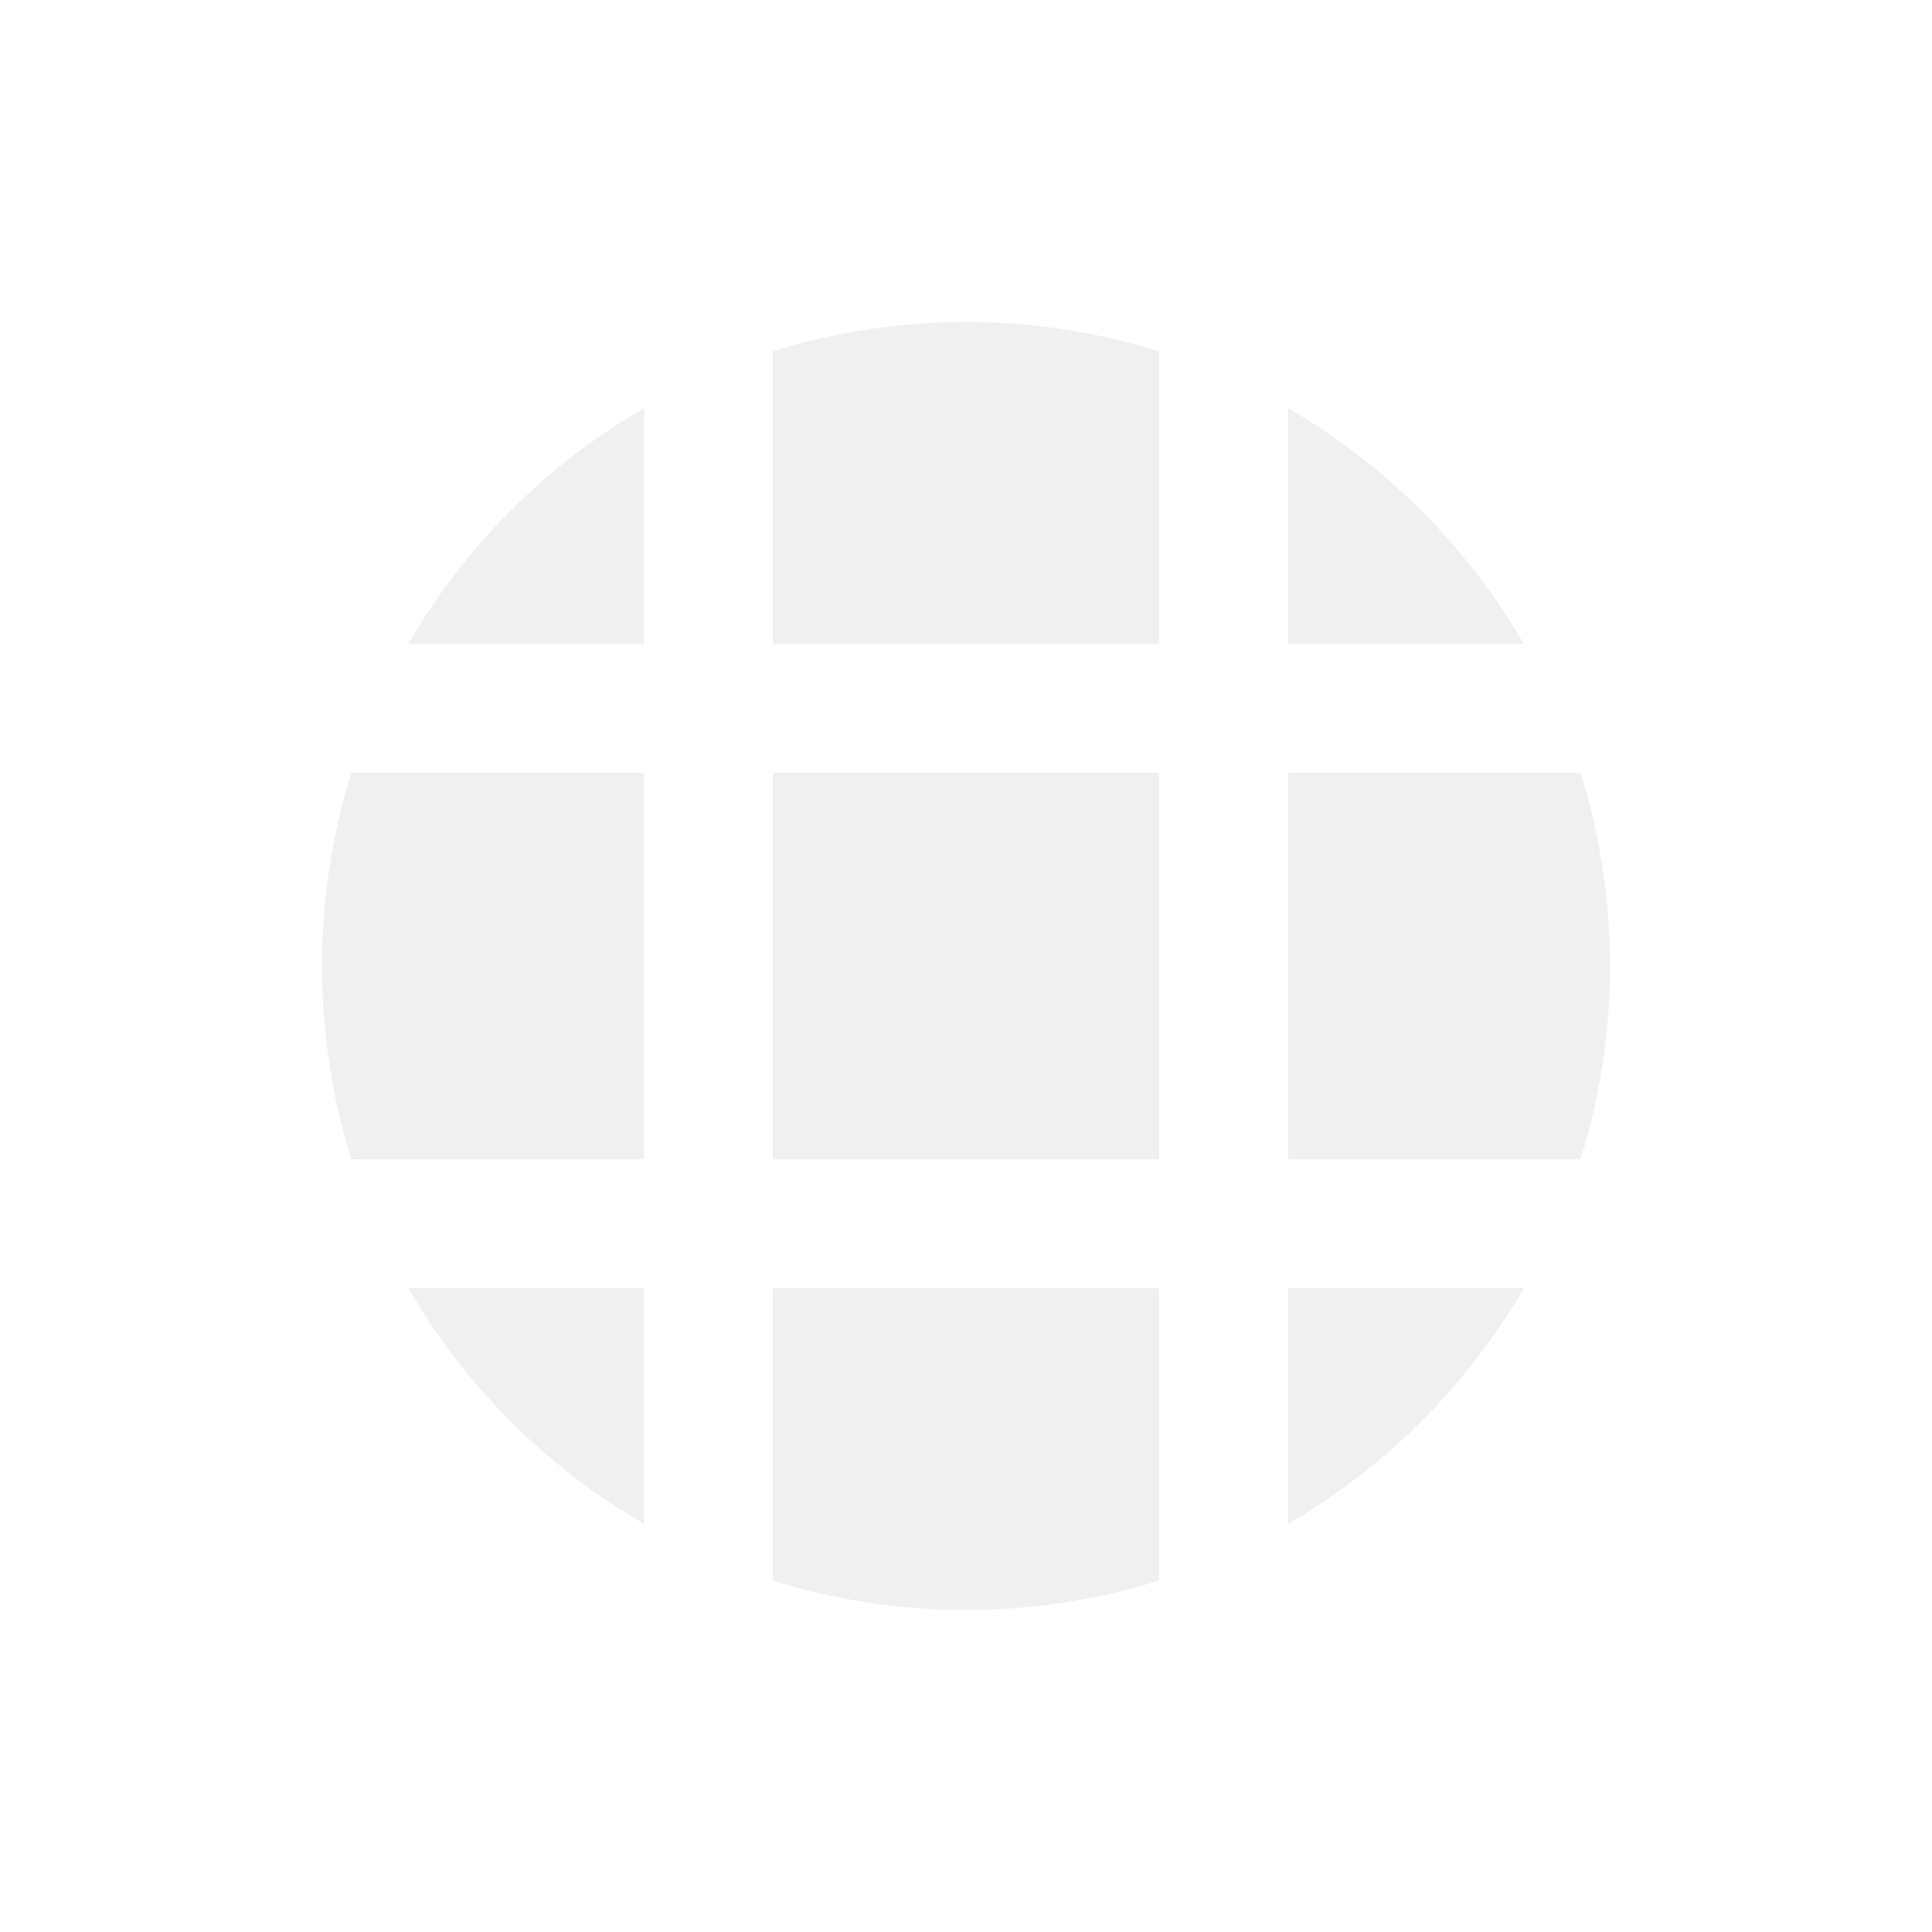
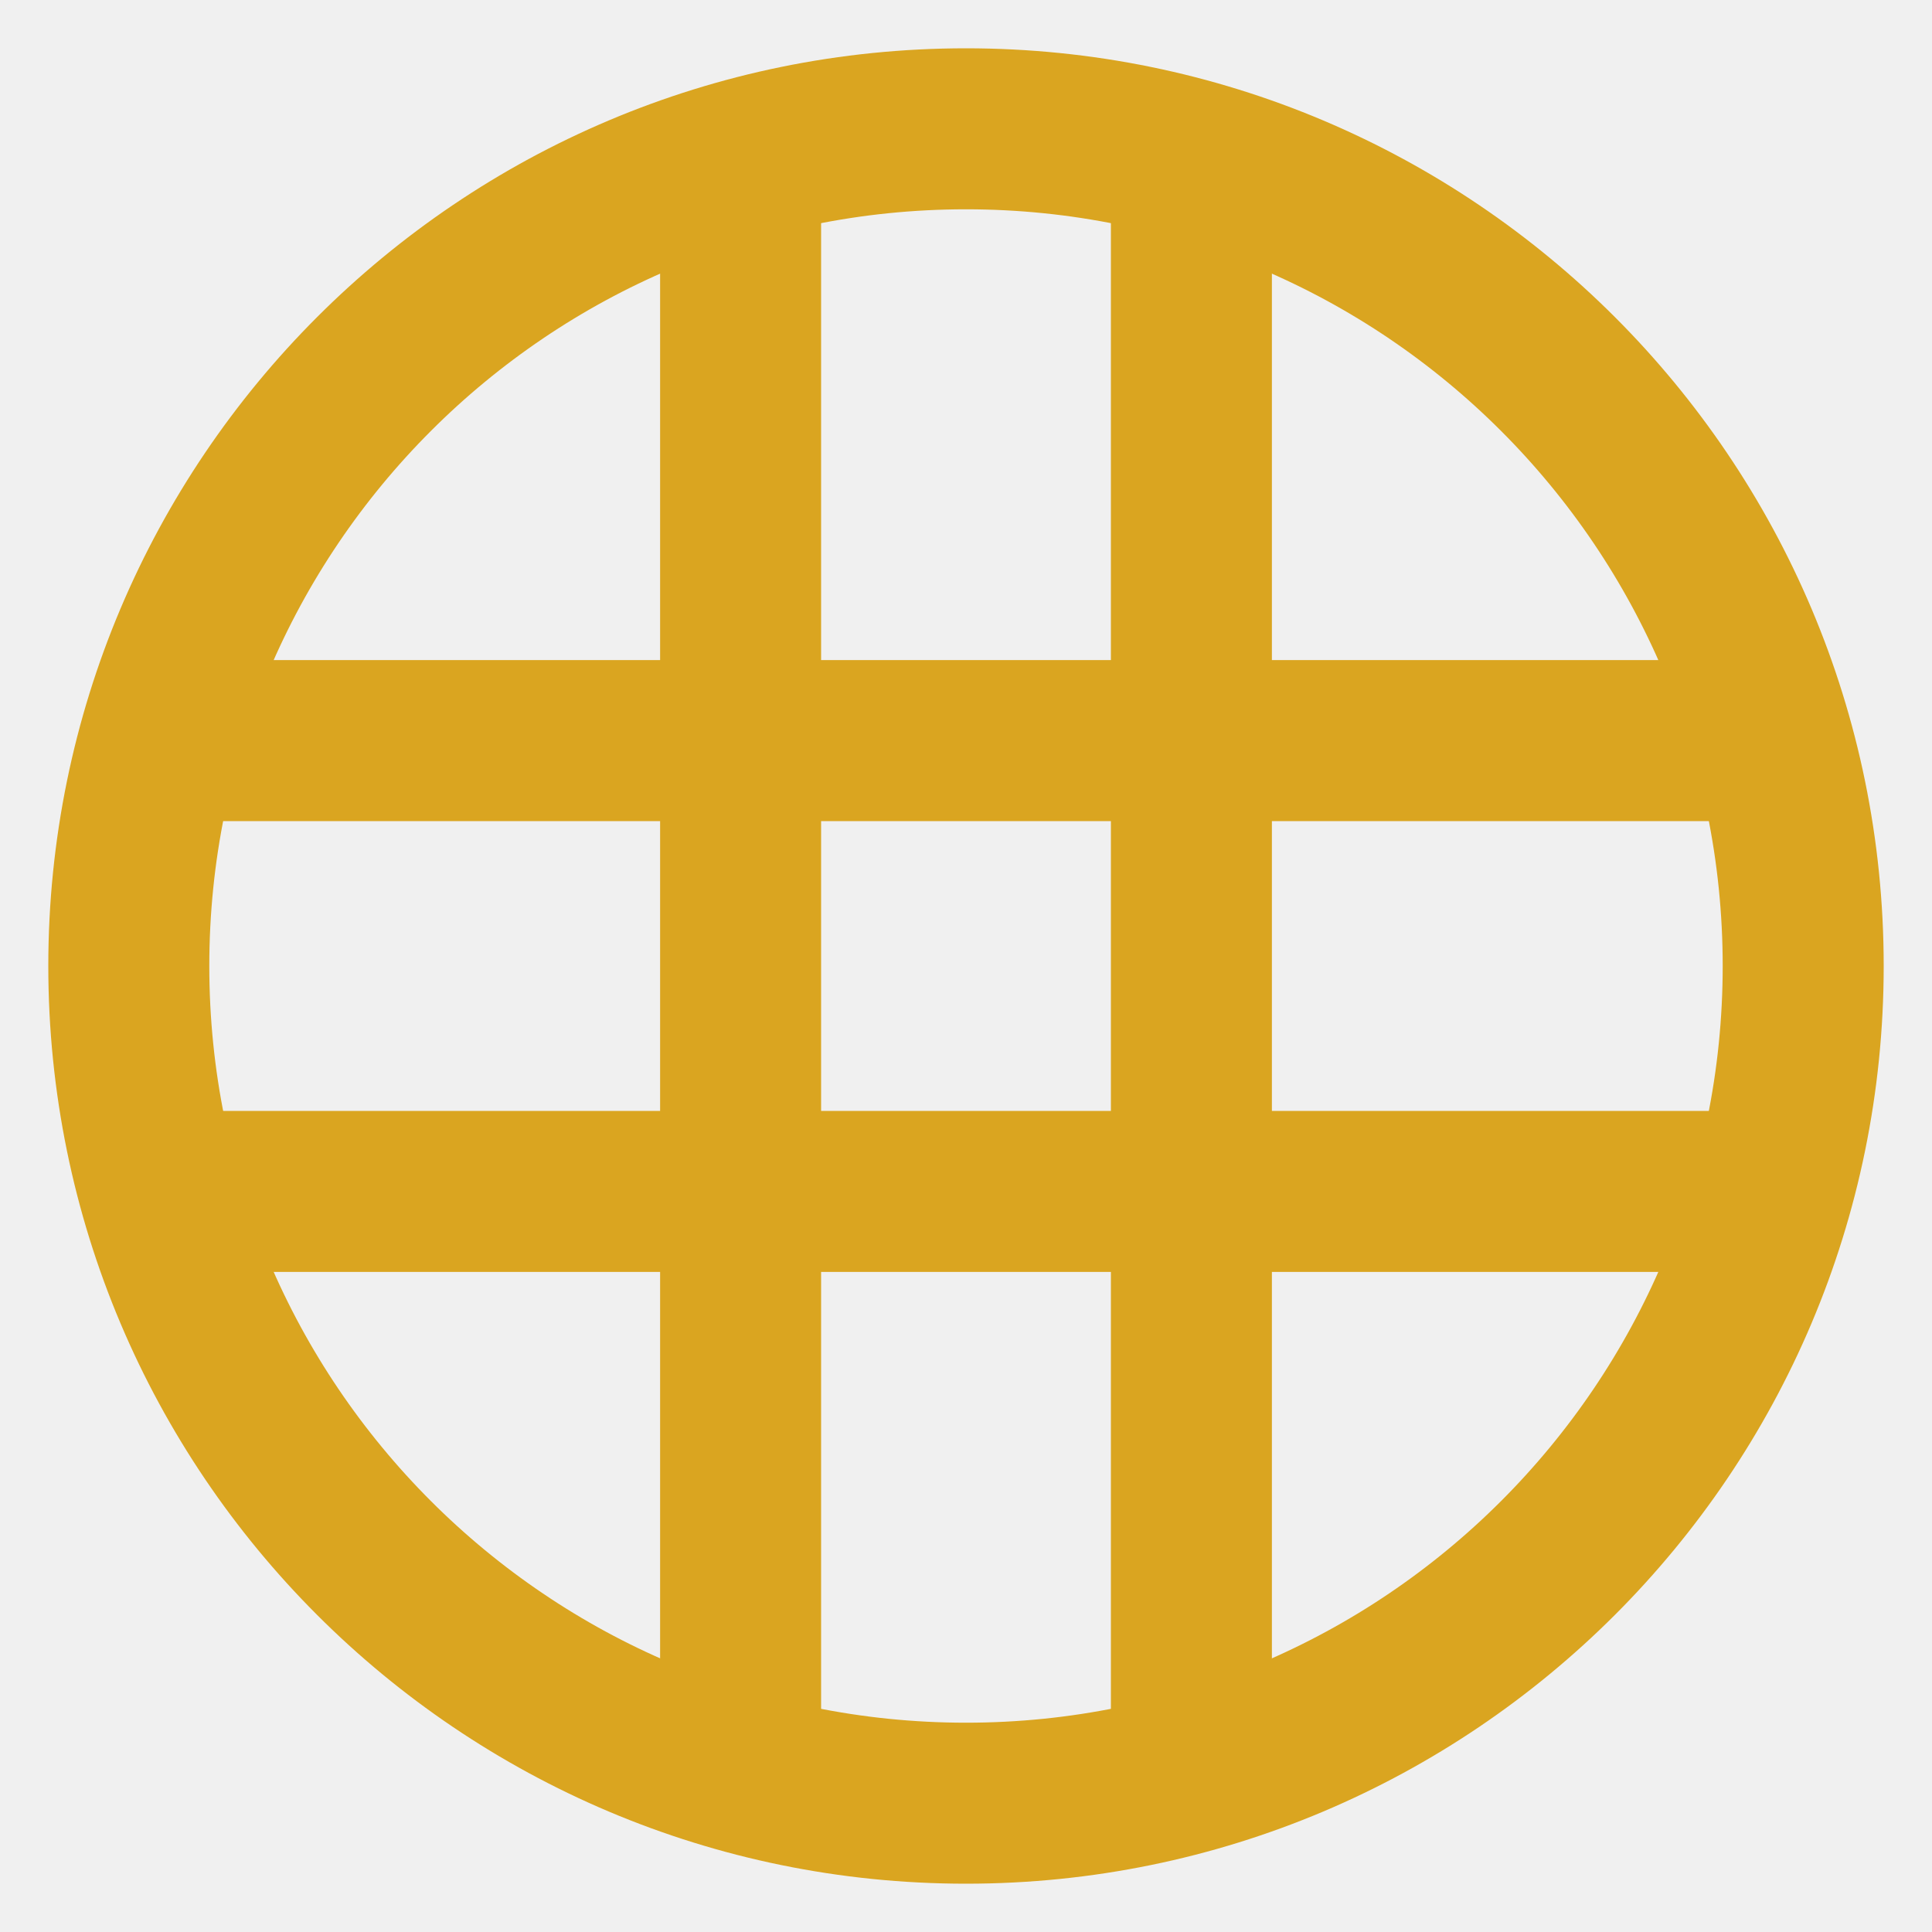
- <svg xmlns="http://www.w3.org/2000/svg" xmlns:xlink="http://www.w3.org/1999/xlink" width="30mm" height="30mm" viewBox="-15 -15 30 30" version="1.1">
+ <svg xmlns="http://www.w3.org/2000/svg" xmlns:xlink="http://www.w3.org/1999/xlink" width="512px" height="512px" viewBox="-15 -15 30 30" version="1.1">
  <style type="text/css">
        svg {
-             background: #000;
+             background: transparent;
        }

-         path {
-             stroke: #fff;
-             fill: #fff;
-             stroke-width: 2;
+         path,
+         circle {
+             stroke: goldenrod;
+             stroke-width: 2.5;
            stroke-linecap: round;
            stroke-linejoin: round;
        }

-         @media(prefers-color-scheme: dark) {
-             svg {
-                 /* background: #fff; */
-             }
- 
-             path {
-                 stroke: #fff;
-                 fill: #000;
-             }
+         circle {
+             fill: none;
        }
    </style>
  <defs>
    <g id="d1">
-       <path d="             M-16, -16 h32 v32 h-32 v-32             M 0 0             m -11, 0             a 11,11 0 1,0 22,0             a 11,11 0 1,0 -22,0             " />
+       <circle cx="0" cy="0" r="13" />
    </g>
    <g id="d2">
-       <path d="             M-10, -4 h20             M-10,  4 h20             " />
+       <path d="             M-12, -3.5 h24             M-12,  3.5 h24             " />
    </g>
  </defs>
  <g>
    <g transform="rotate(0)">
      <use xlink:href="#d2" />
    </g>
    <g transform="rotate(90)">
      <use xlink:href="#d2" />
    </g>
    <g>
      <use xlink:href="#d1" />
    </g>
  </g>
</svg>
